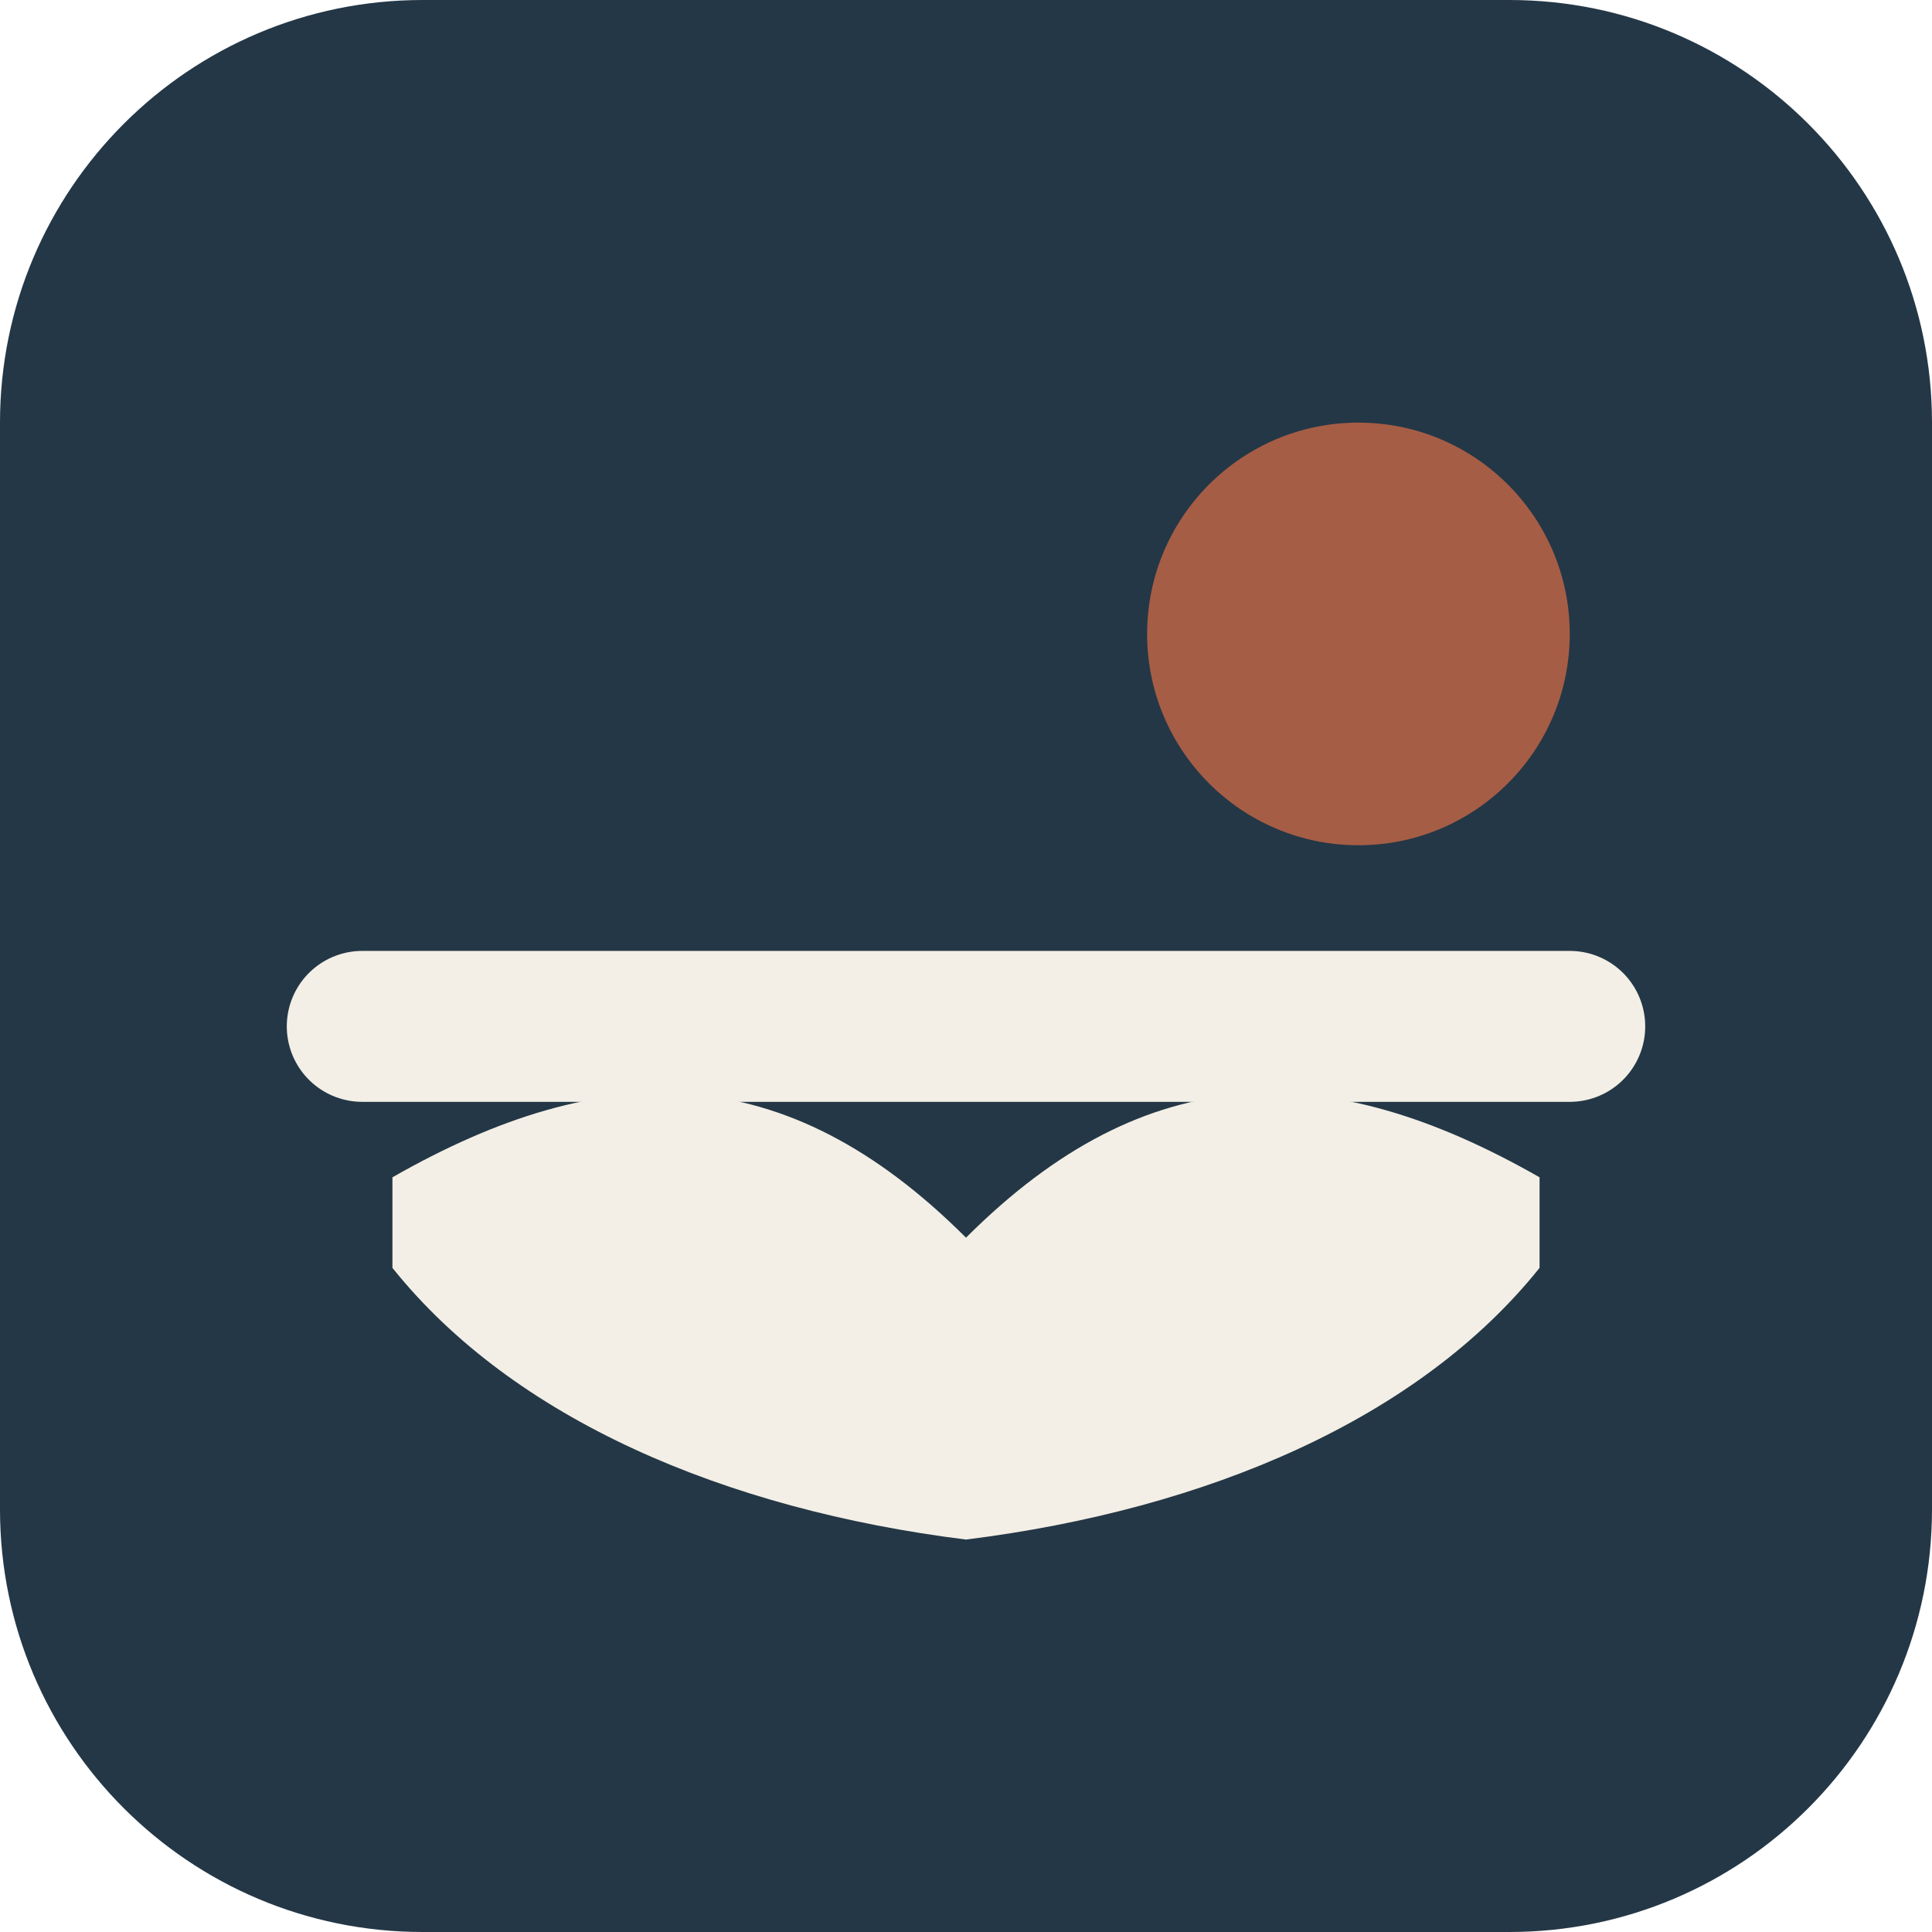
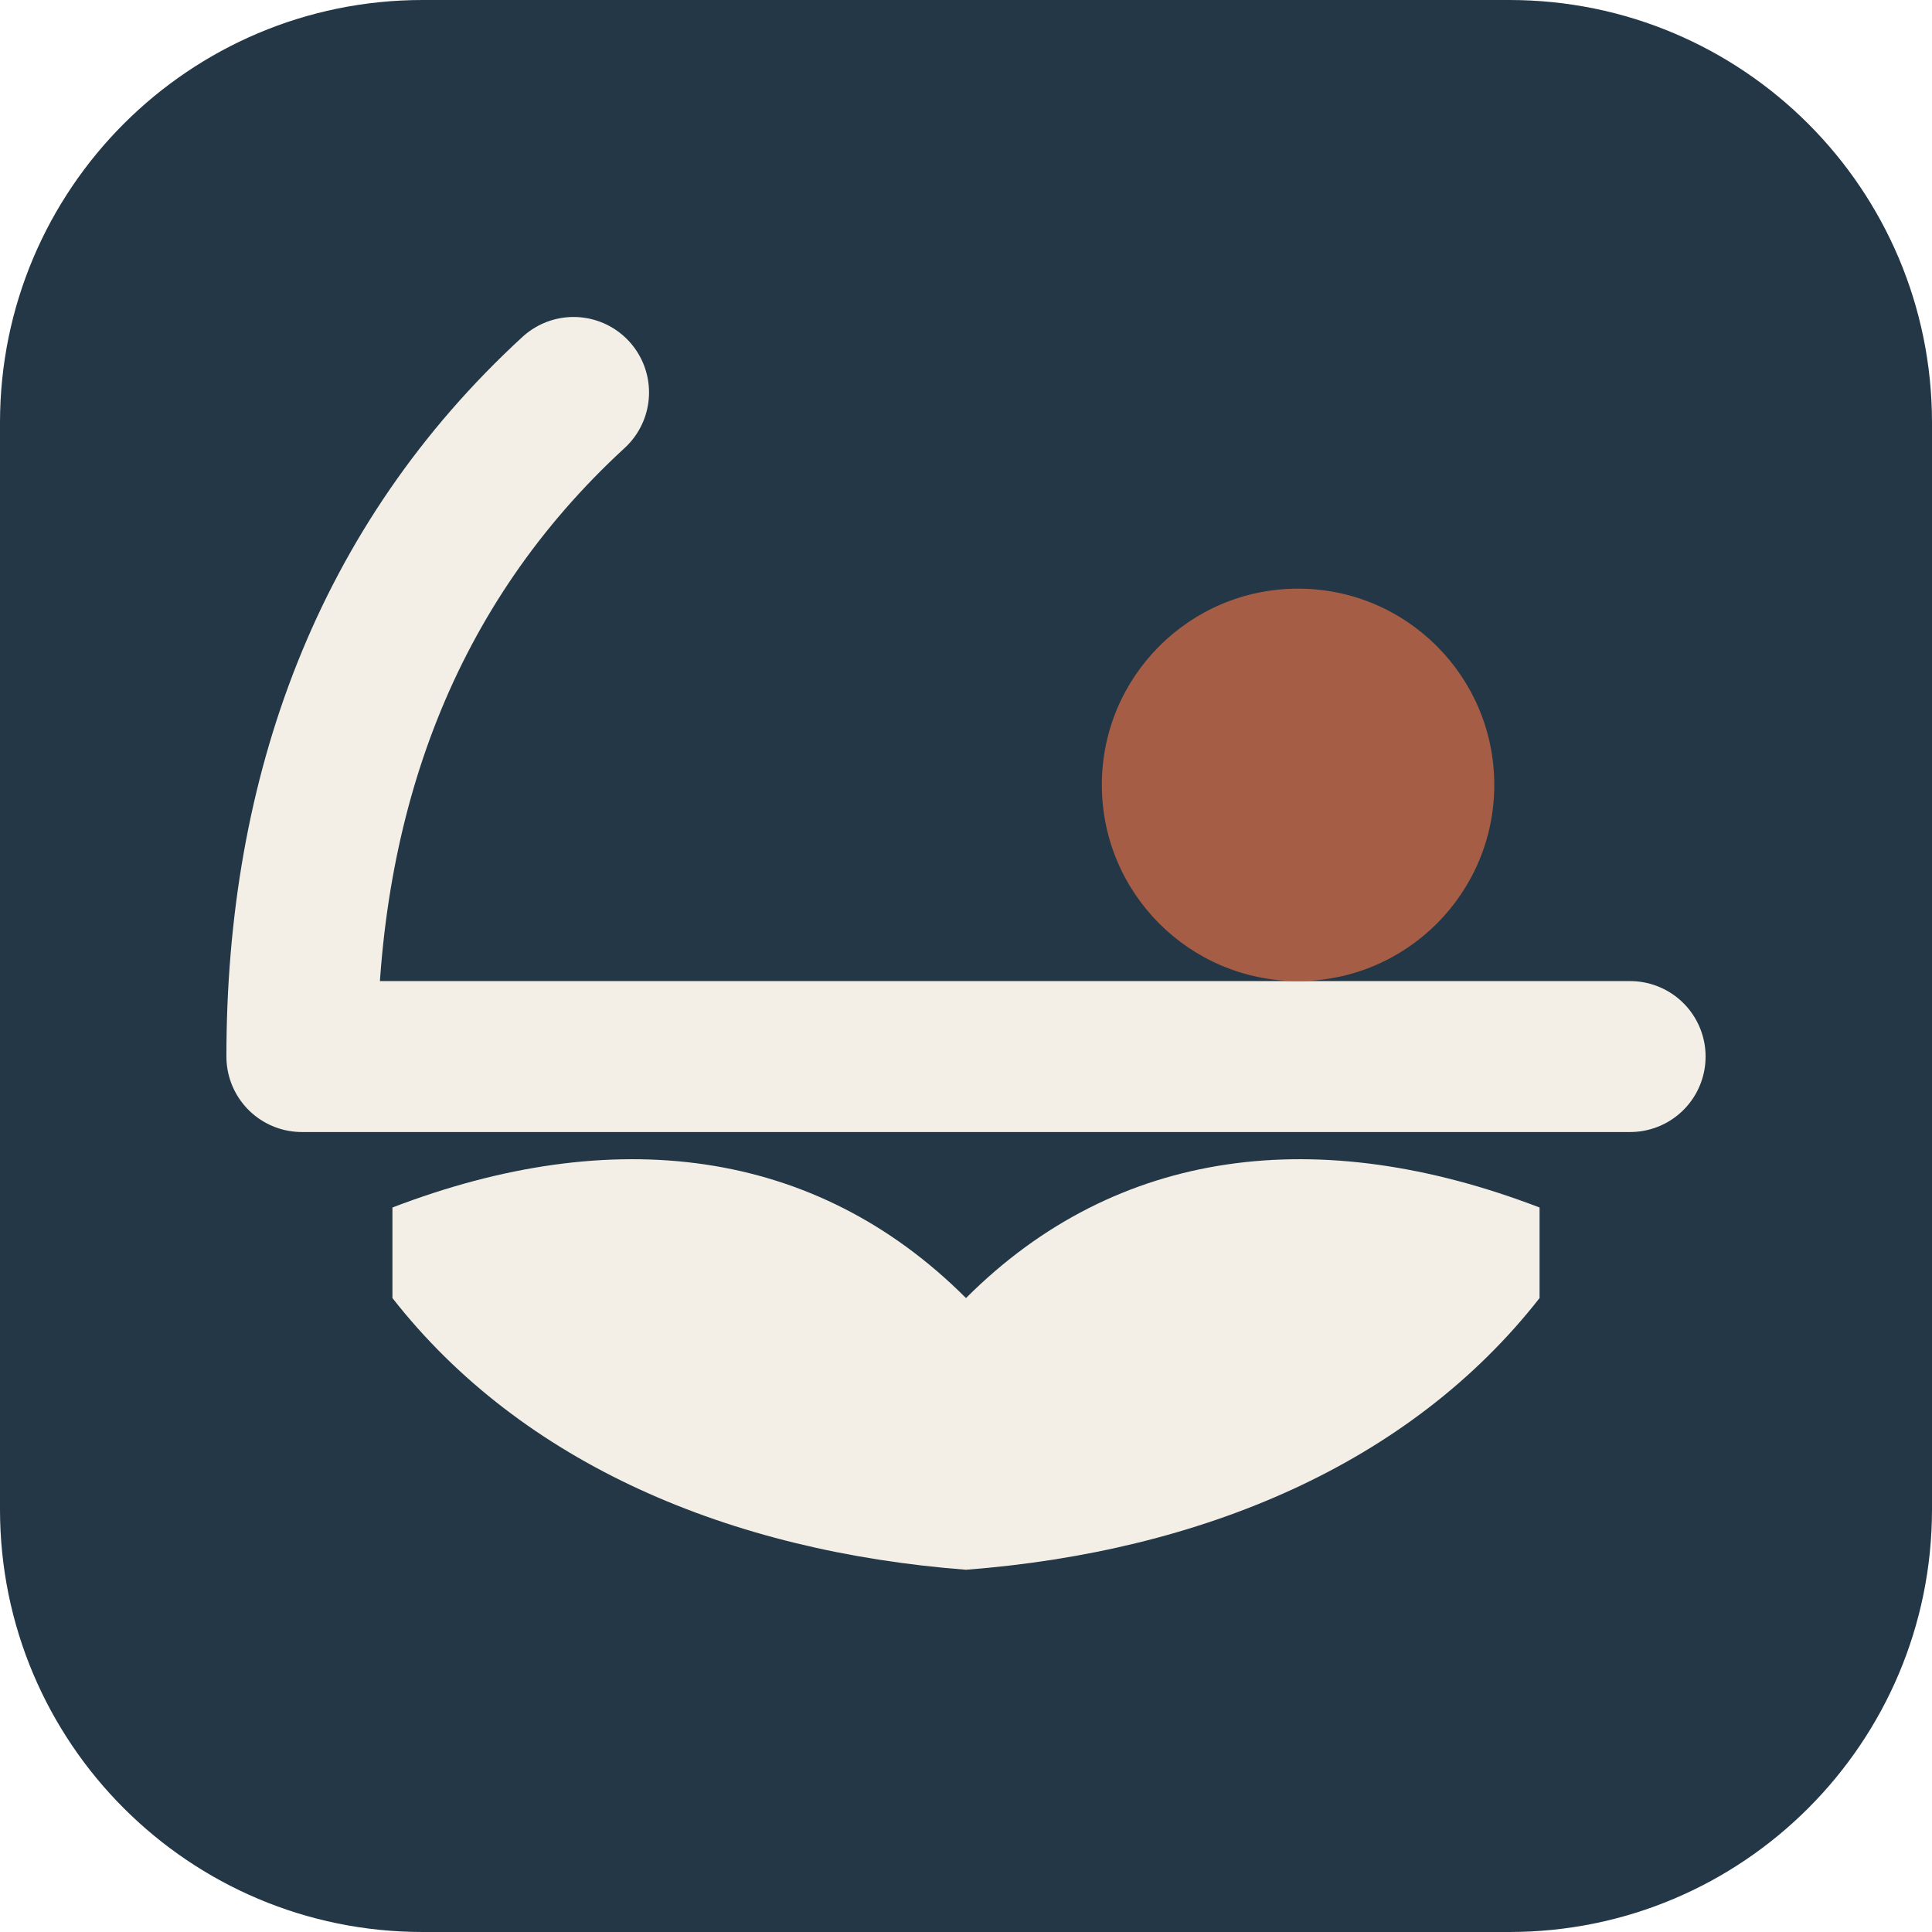
<svg xmlns="http://www.w3.org/2000/svg" viewBox="0 0 64 64" role="img" aria-labelledby="title">
  <rect width="64" height="64" rx="14" fill="#243746" />
-   <path d="M12 34H52" fill="none" stroke="#F3EFE6" stroke-linecap="round" stroke-width="5" />
-   <path d="M13 39C20 35 26 35 32 41V51C24 50 17 47 13 42Z" fill="#F3EFE6" />
-   <path d="M51 39C44 35 38 35 32 41V51C40 50 47 47 51 42Z" fill="#F3EFE6" />
-   <circle cx="45" cy="21" r="7" fill="#A65D45" />
+   <path d="M19 13C12.8 18.7 10 26.3 10 35H54" fill="none" stroke="#F3EFE6" stroke-linecap="round" stroke-linejoin="round" stroke-width="5" />
+   <circle cx="43" cy="26" r="6.5" fill="#A65D45" />
+   <path d="M13 40C20.3 37.2 27 38 32 43V52C24.2 51.4 17.3 48.5 13 43Z" fill="#F3EFE6" />
+   <path d="M51 40C43.7 37.2 37 38 32 43V52C39.8 51.4 46.7 48.5 51 43Z" fill="#F3EFE6" />
</svg>
